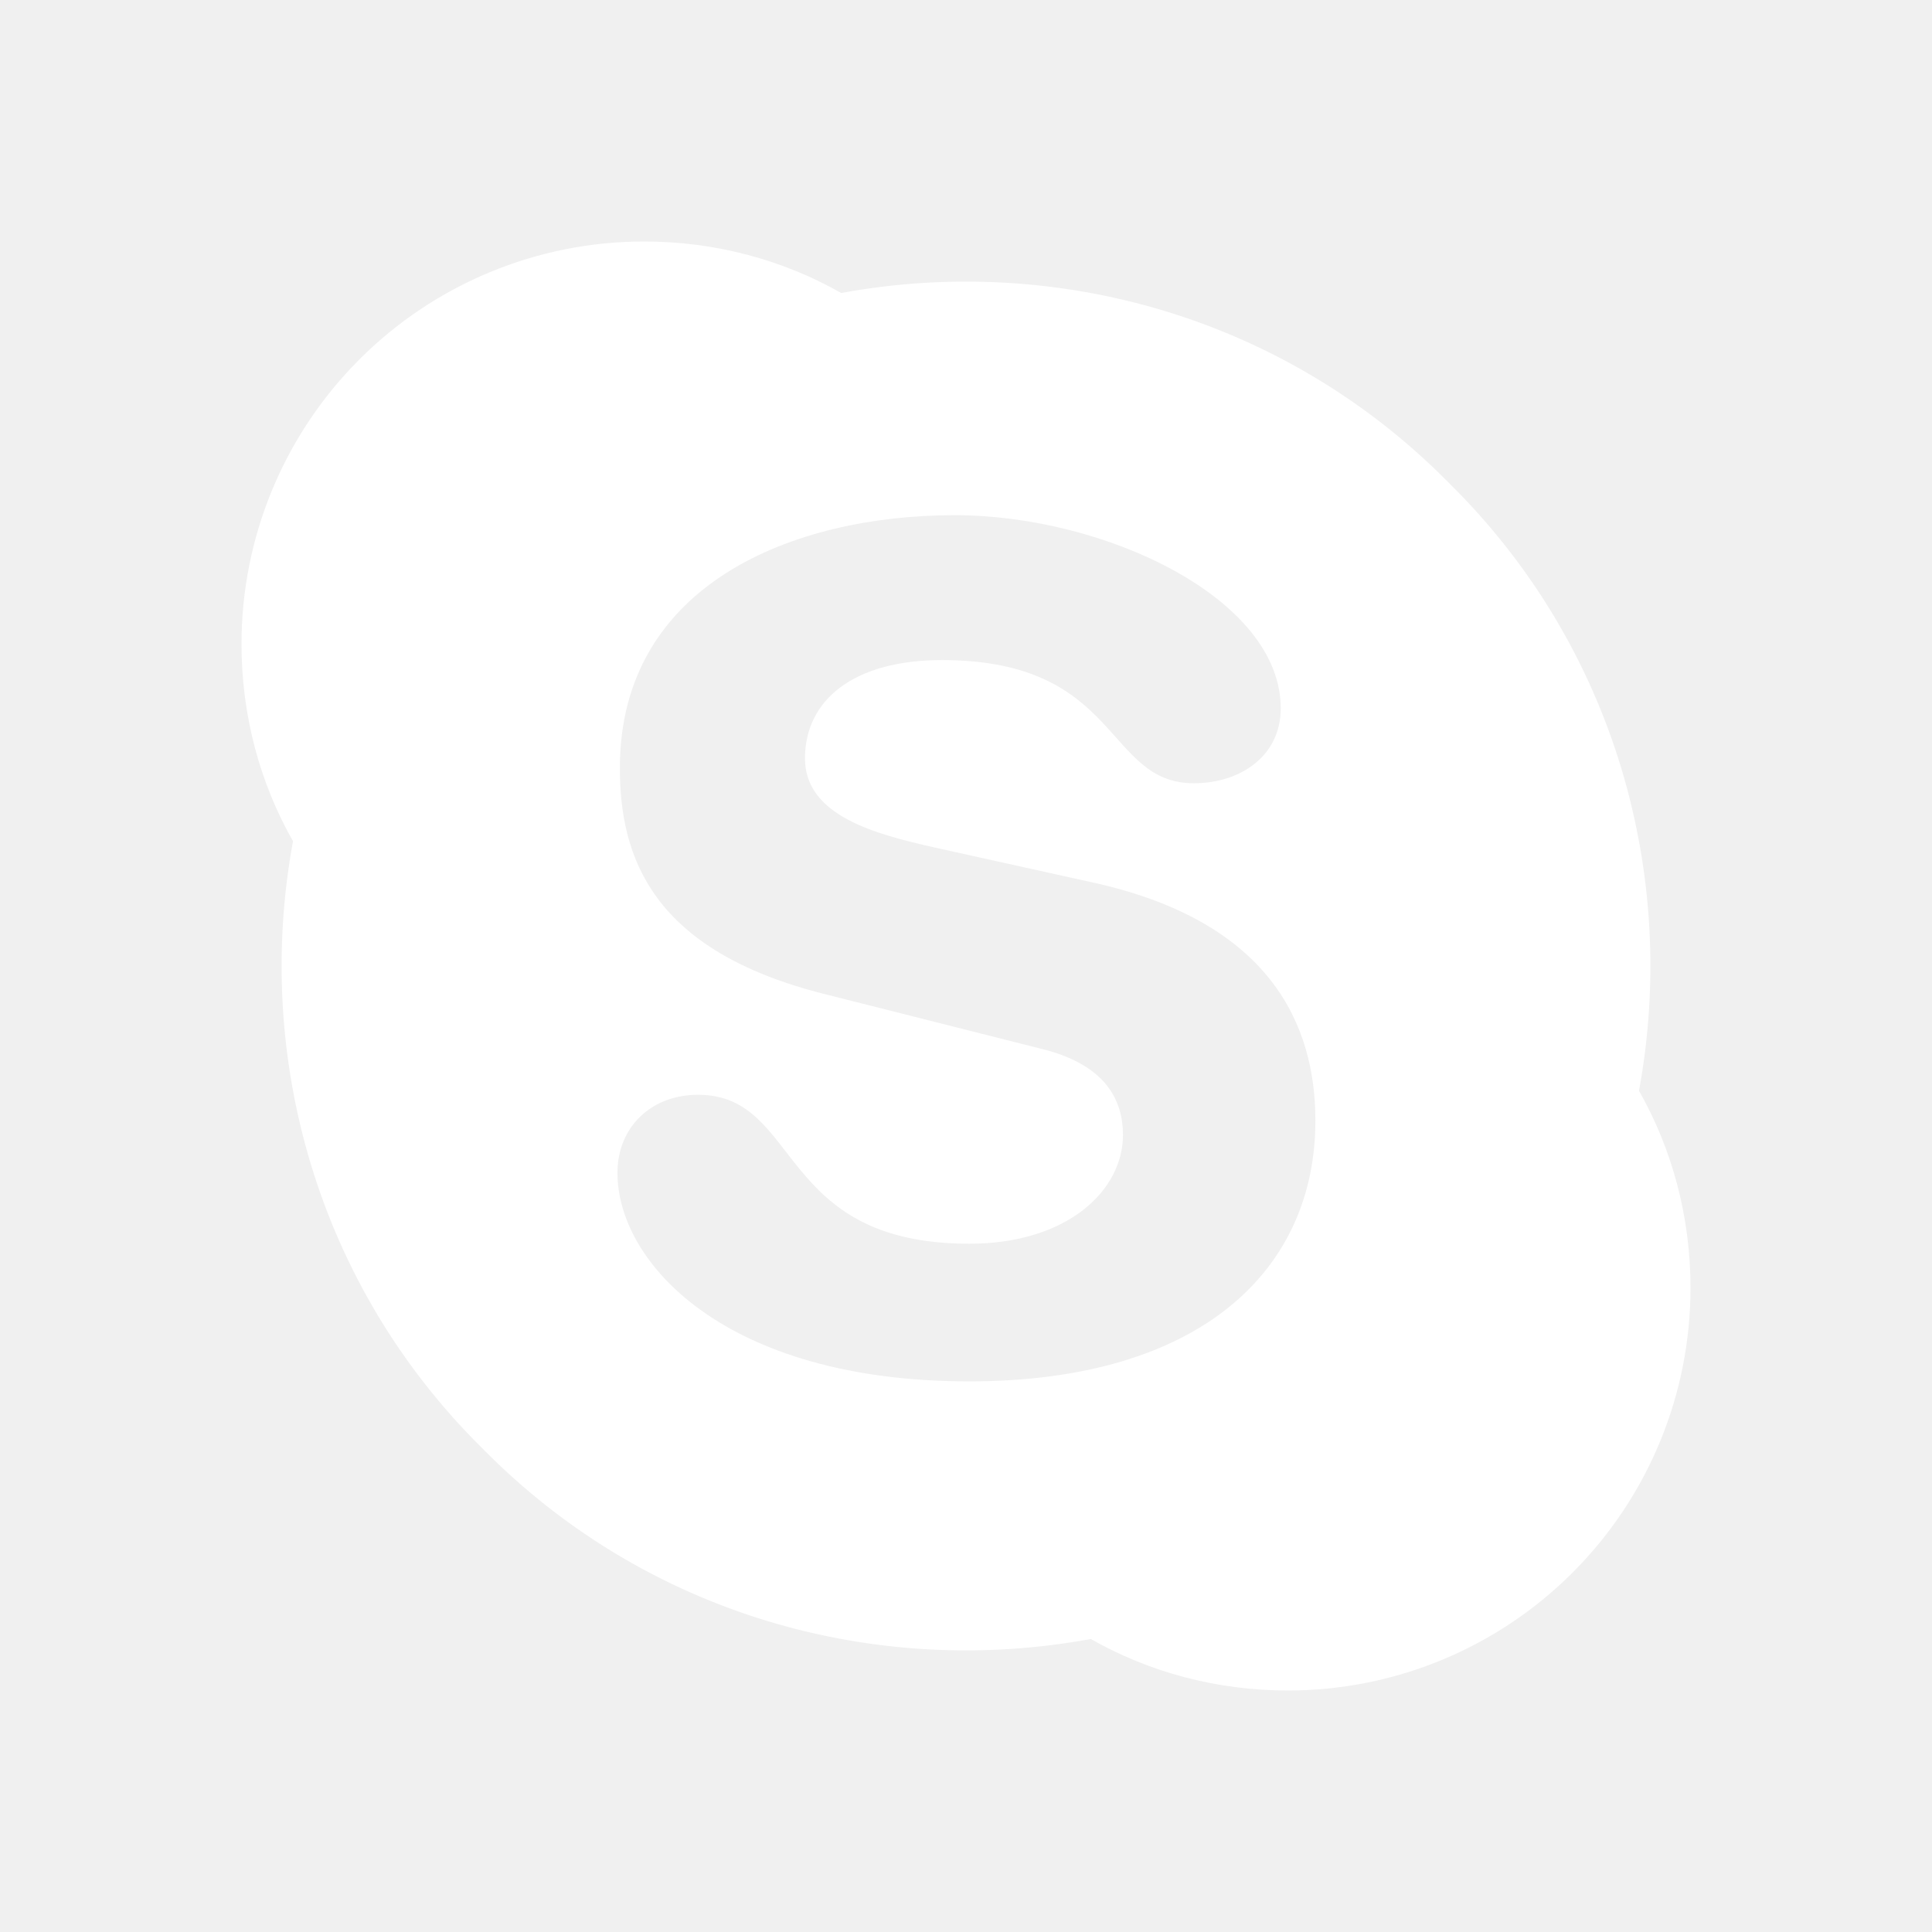
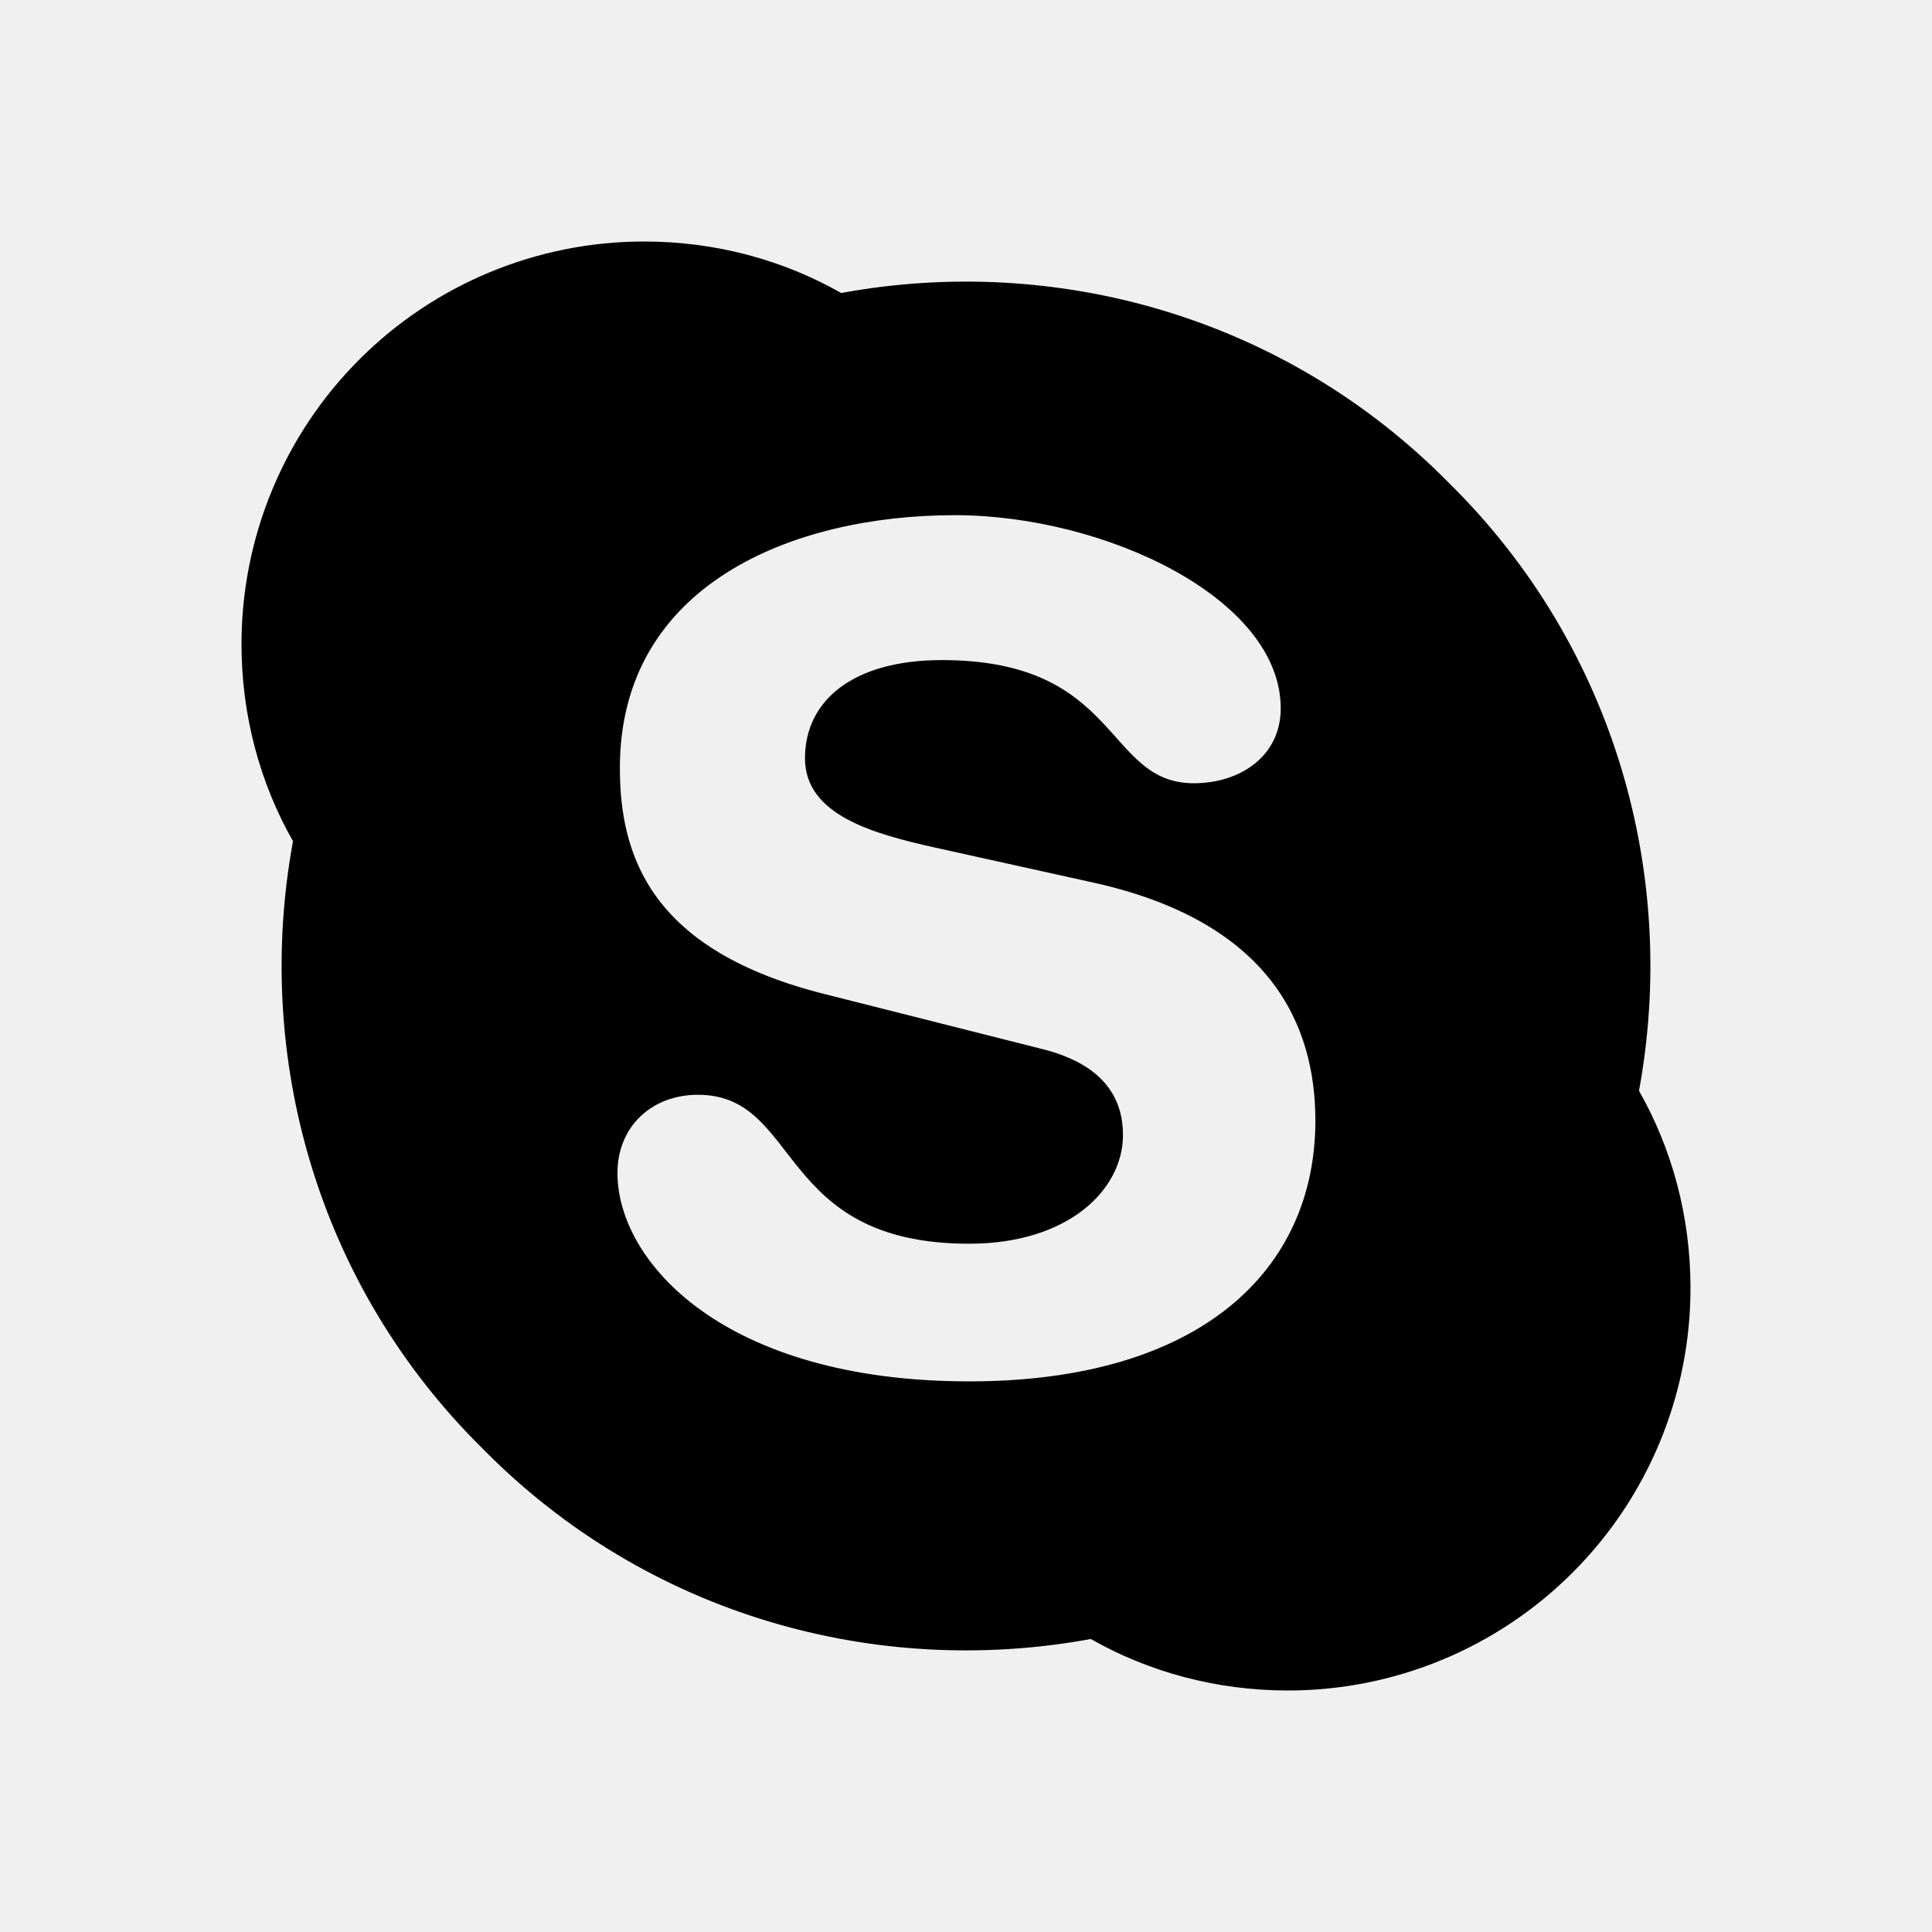
- <svg xmlns="http://www.w3.org/2000/svg" width="32" height="32" viewBox="0 0 32 32" fill="none">
-   <path d="M24 8C26.76 10.72 27.8 14.52 27.147 18.067C27.693 19.027 28 20.147 28 21.333C28 23.101 27.298 24.797 26.047 26.047C24.797 27.298 23.101 28 21.333 28C20.147 28 19.027 27.693 18.067 27.147C14.52 27.8 10.72 26.76 8 24C5.24 21.28 4.2 17.48 4.853 13.933C4.307 12.973 4 11.853 4 10.667C4 8.899 4.702 7.203 5.953 5.953C7.203 4.702 8.899 4 10.667 4C11.853 4 12.973 4.307 13.933 4.853C17.48 4.2 21.28 5.24 24 8ZM16.053 22.88C19.88 22.88 21.787 21.04 21.787 18.56C21.787 16.973 21.04 15.28 18.147 14.627L15.493 14.04C14.48 13.813 13.333 13.507 13.333 12.56C13.333 11.6 14.133 10.933 15.6 10.933C18.573 10.933 18.293 12.973 19.773 12.973C20.547 12.973 21.213 12.52 21.213 11.733C21.213 9.907 18.293 8.533 15.813 8.533C13.133 8.533 10.267 9.68 10.267 12.72C10.267 14.187 10.787 15.747 13.667 16.467L17.253 17.373C18.333 17.64 18.6 18.24 18.6 18.8C18.6 19.707 17.693 20.6 16.053 20.6C12.84 20.6 13.28 18.133 11.56 18.133C10.787 18.133 10.227 18.667 10.227 19.427C10.227 20.907 12 22.88 16.053 22.88Z" fill="white" />
+ <svg xmlns="http://www.w3.org/2000/svg" width="32" height="32" viewBox="0 0 32 32">
+   <path d="M24 8C26.76 10.72 27.8 14.52 27.147 18.067C27.693 19.027 28 20.147 28 21.333C28 23.101 27.298 24.797 26.047 26.047C24.797 27.298 23.101 28 21.333 28C20.147 28 19.027 27.693 18.067 27.147C14.52 27.8 10.72 26.76 8 24C5.24 21.28 4.2 17.48 4.853 13.933C4.307 12.973 4 11.853 4 10.667C4 8.899 4.702 7.203 5.953 5.953C7.203 4.702 8.899 4 10.667 4C11.853 4 12.973 4.307 13.933 4.853C17.48 4.2 21.28 5.24 24 8ZM16.053 22.88C19.88 22.88 21.787 21.04 21.787 18.56C21.787 16.973 21.04 15.28 18.147 14.627L15.493 14.04C14.48 13.813 13.333 13.507 13.333 12.56C13.333 11.6 14.133 10.933 15.6 10.933C18.573 10.933 18.293 12.973 19.773 12.973C20.547 12.973 21.213 12.52 21.213 11.733C21.213 9.907 18.293 8.533 15.813 8.533C13.133 8.533 10.267 9.68 10.267 12.72C10.267 14.187 10.787 15.747 13.667 16.467L17.253 17.373C18.333 17.64 18.6 18.24 18.6 18.8C18.6 19.707 17.693 20.6 16.053 20.6C12.84 20.6 13.28 18.133 11.56 18.133C10.787 18.133 10.227 18.667 10.227 19.427C10.227 20.907 12 22.88 16.053 22.88Z" />
</svg>
